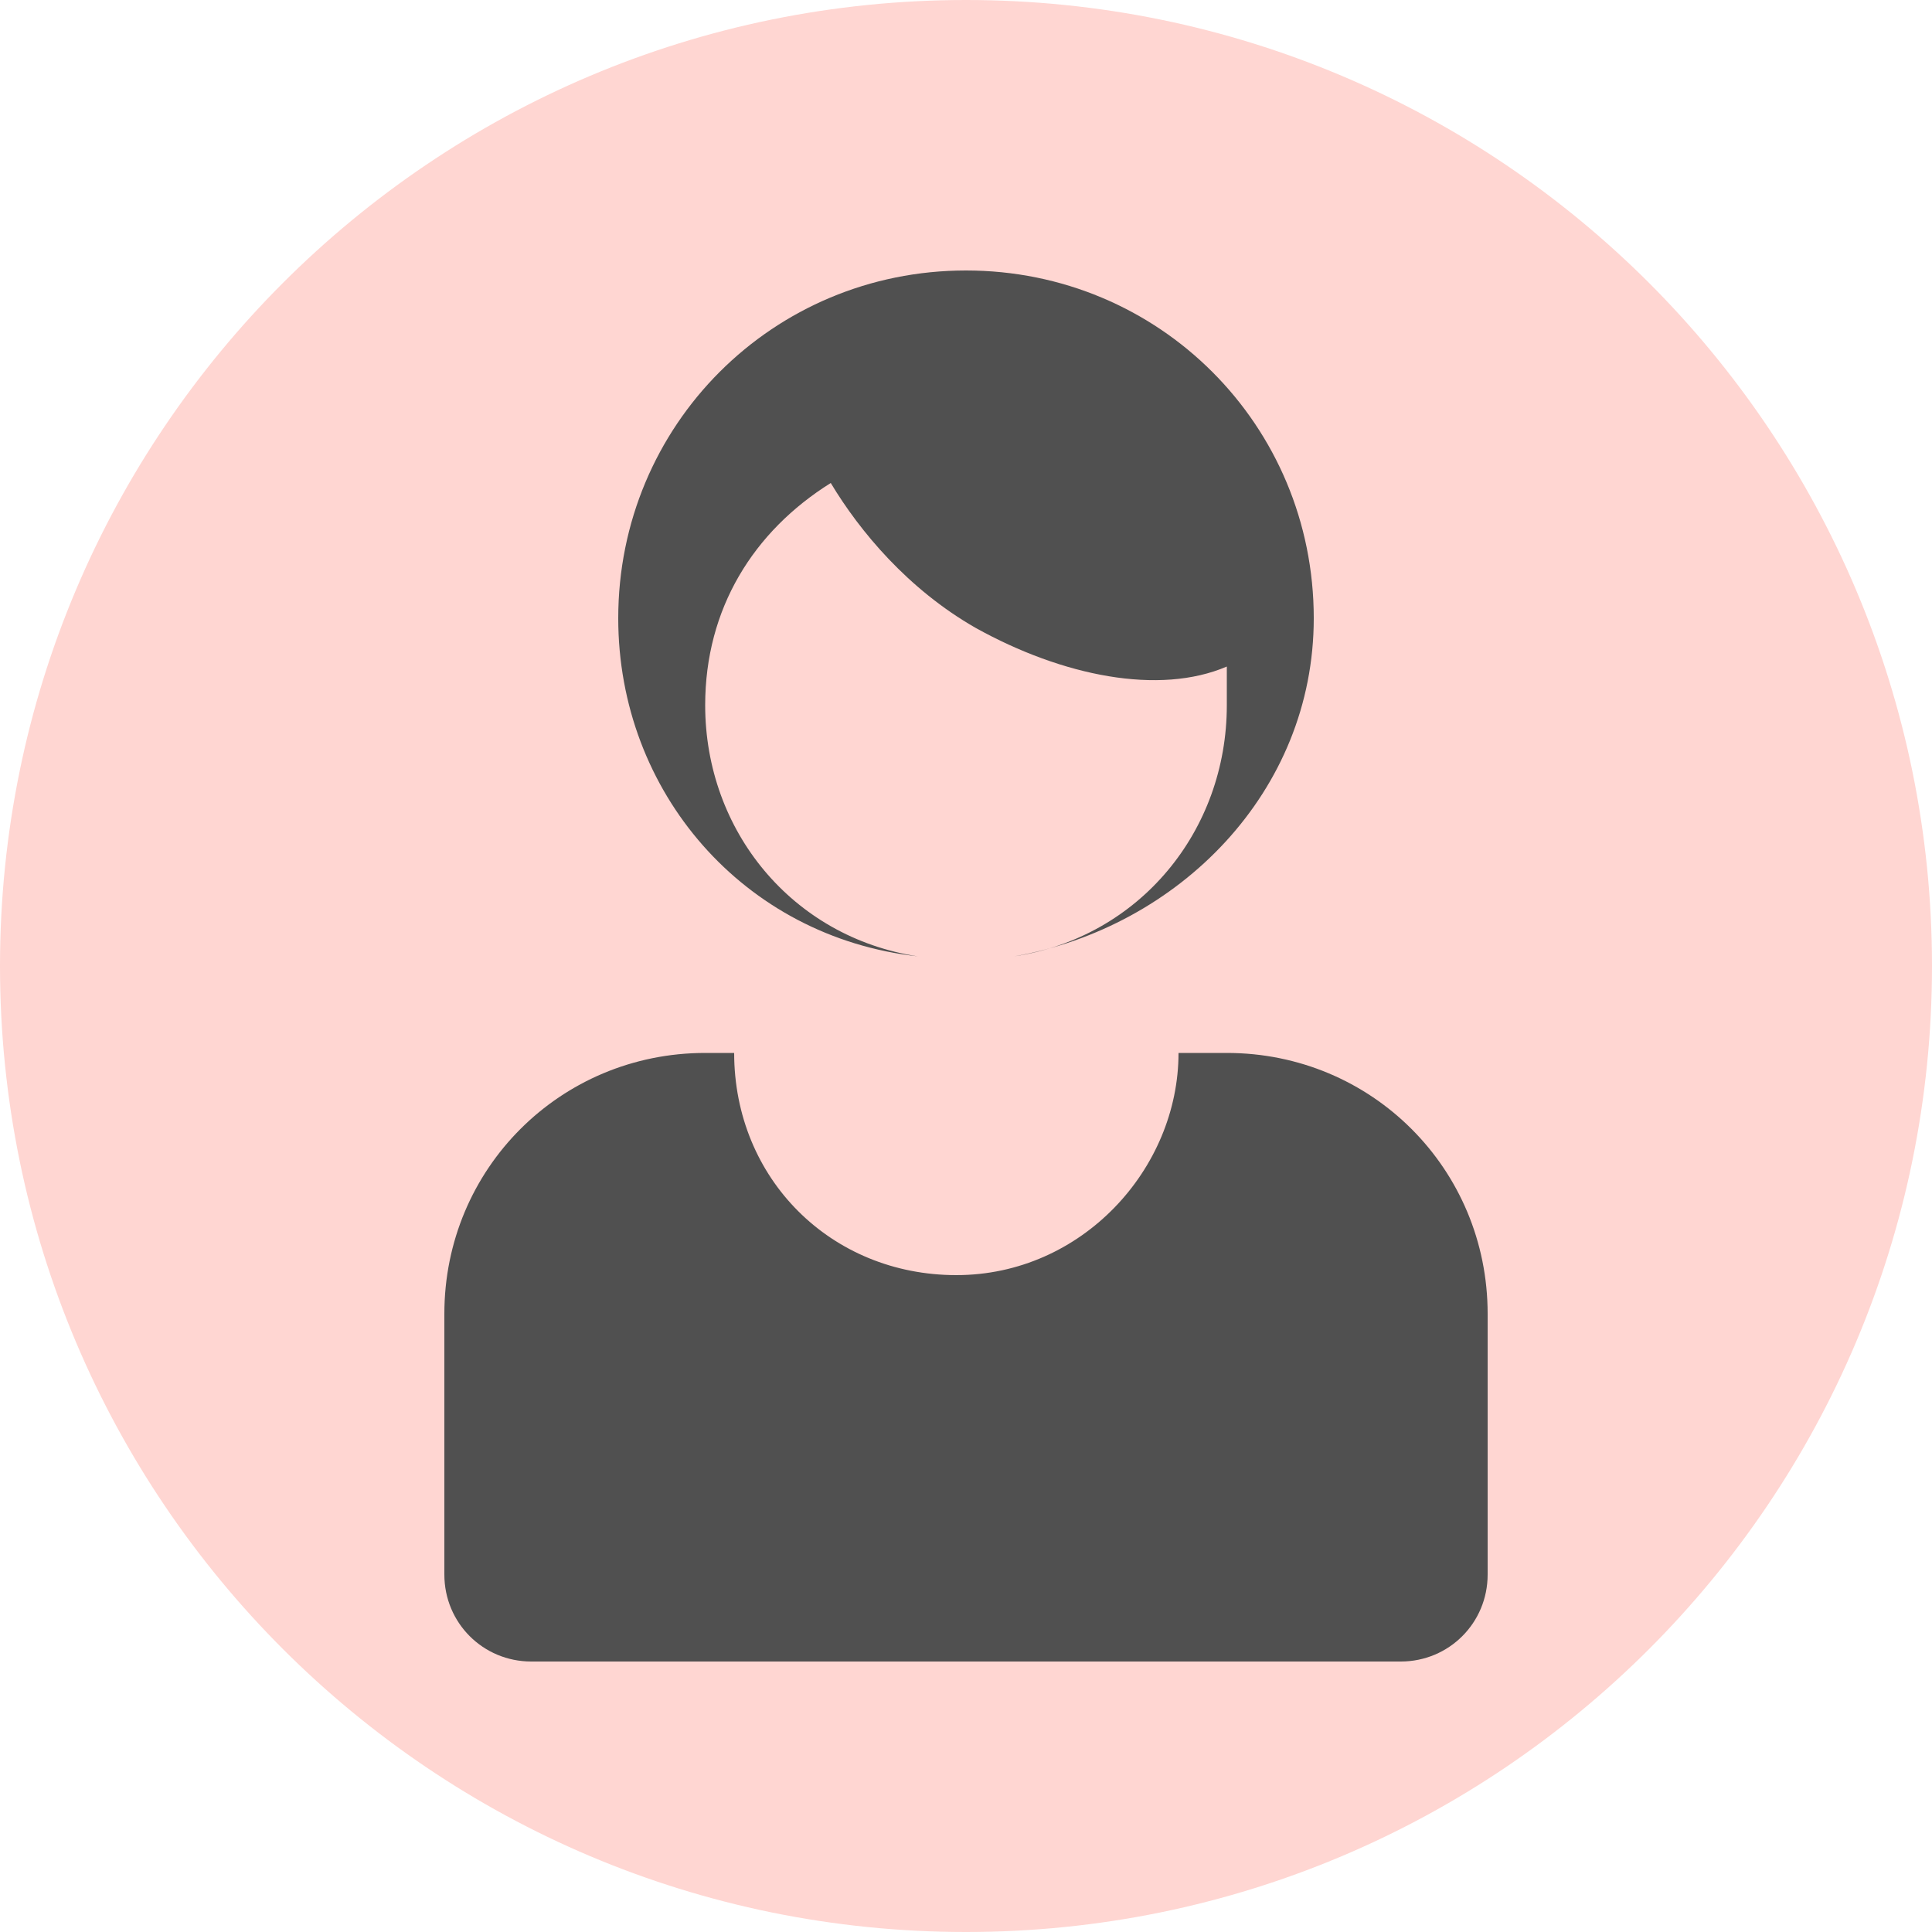
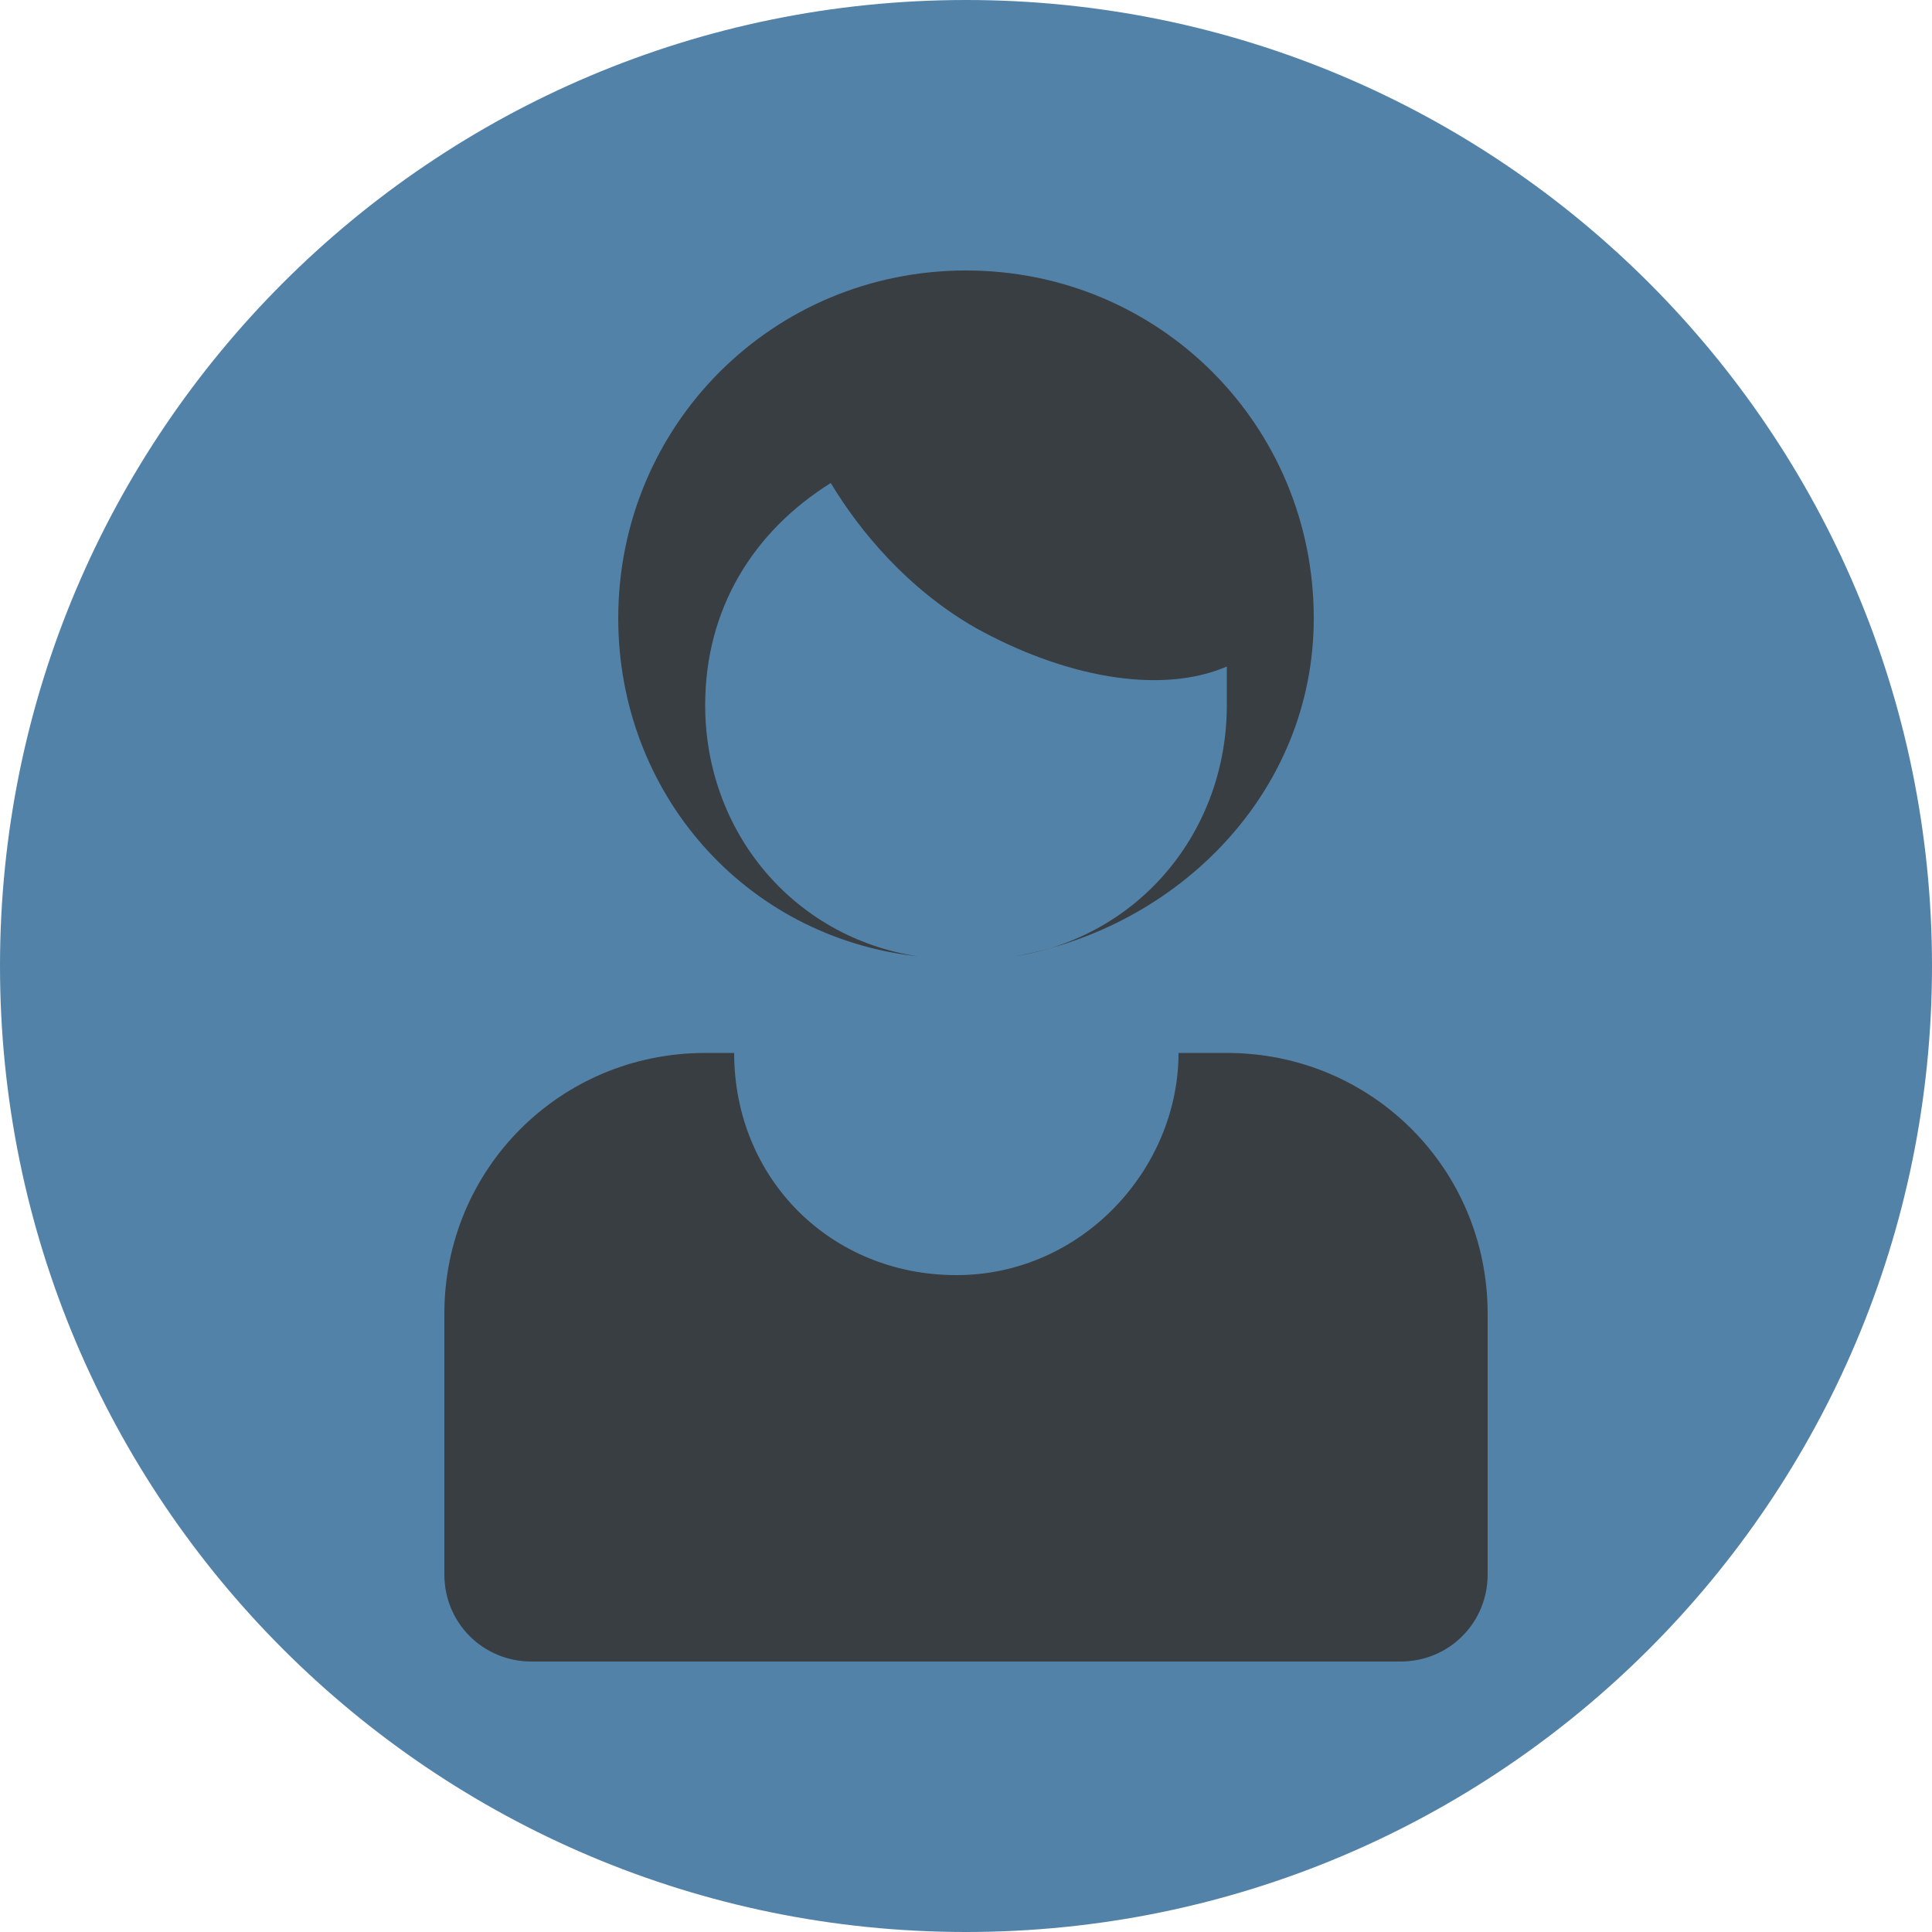
<svg xmlns="http://www.w3.org/2000/svg" version="1.1" id="Layer_1" x="0px" y="0px" viewBox="0 0 20 20" style="enable-background:new 0 0 20 20;" xml:space="preserve">
  <style type="text/css">
- 	.st0{fill:#FFD6D2;}
- 	.st1{fill:#505050;}
+ 	.st0{fill:rgba(41, 99, 148, 0.8);}
+ 	.st1{fill:rgb(57, 62, 66);}
</style>
  <g>
    <ellipse class="st0" cx="10" cy="10" rx="10" ry="10" />
    <g>
      <path class="st1" d="M9.5,9.9C8.2,9.7,7.3,8.6,7.3,7.3c0-1,0.5-1.8,1.3-2.3c0.3,0.5,0.8,1.1,1.5,1.5C11,7,12,7.2,12.7,6.9    c0,0.1,0,0.3,0,0.4c0,1.3-0.9,2.4-2.2,2.6c1.7-0.3,3.1-1.7,3.1-3.5c0-2-1.6-3.6-3.6-3.6S6.4,4.4,6.4,6.4C6.4,8.2,7.7,9.7,9.5,9.9z    " />
      <path class="st1" d="M12.7,10.9h-0.5c0,1.2-1,2.3-2.3,2.3s-2.3-1-2.3-2.3H7.3c-1.5,0-2.7,1.2-2.7,2.7v2.7c0,0.5,0.4,0.9,0.9,0.9h9    c0.5,0,0.9-0.4,0.9-0.9v-2.7C15.4,12.1,14.2,10.9,12.7,10.9z" />
    </g>
  </g>
</svg>
